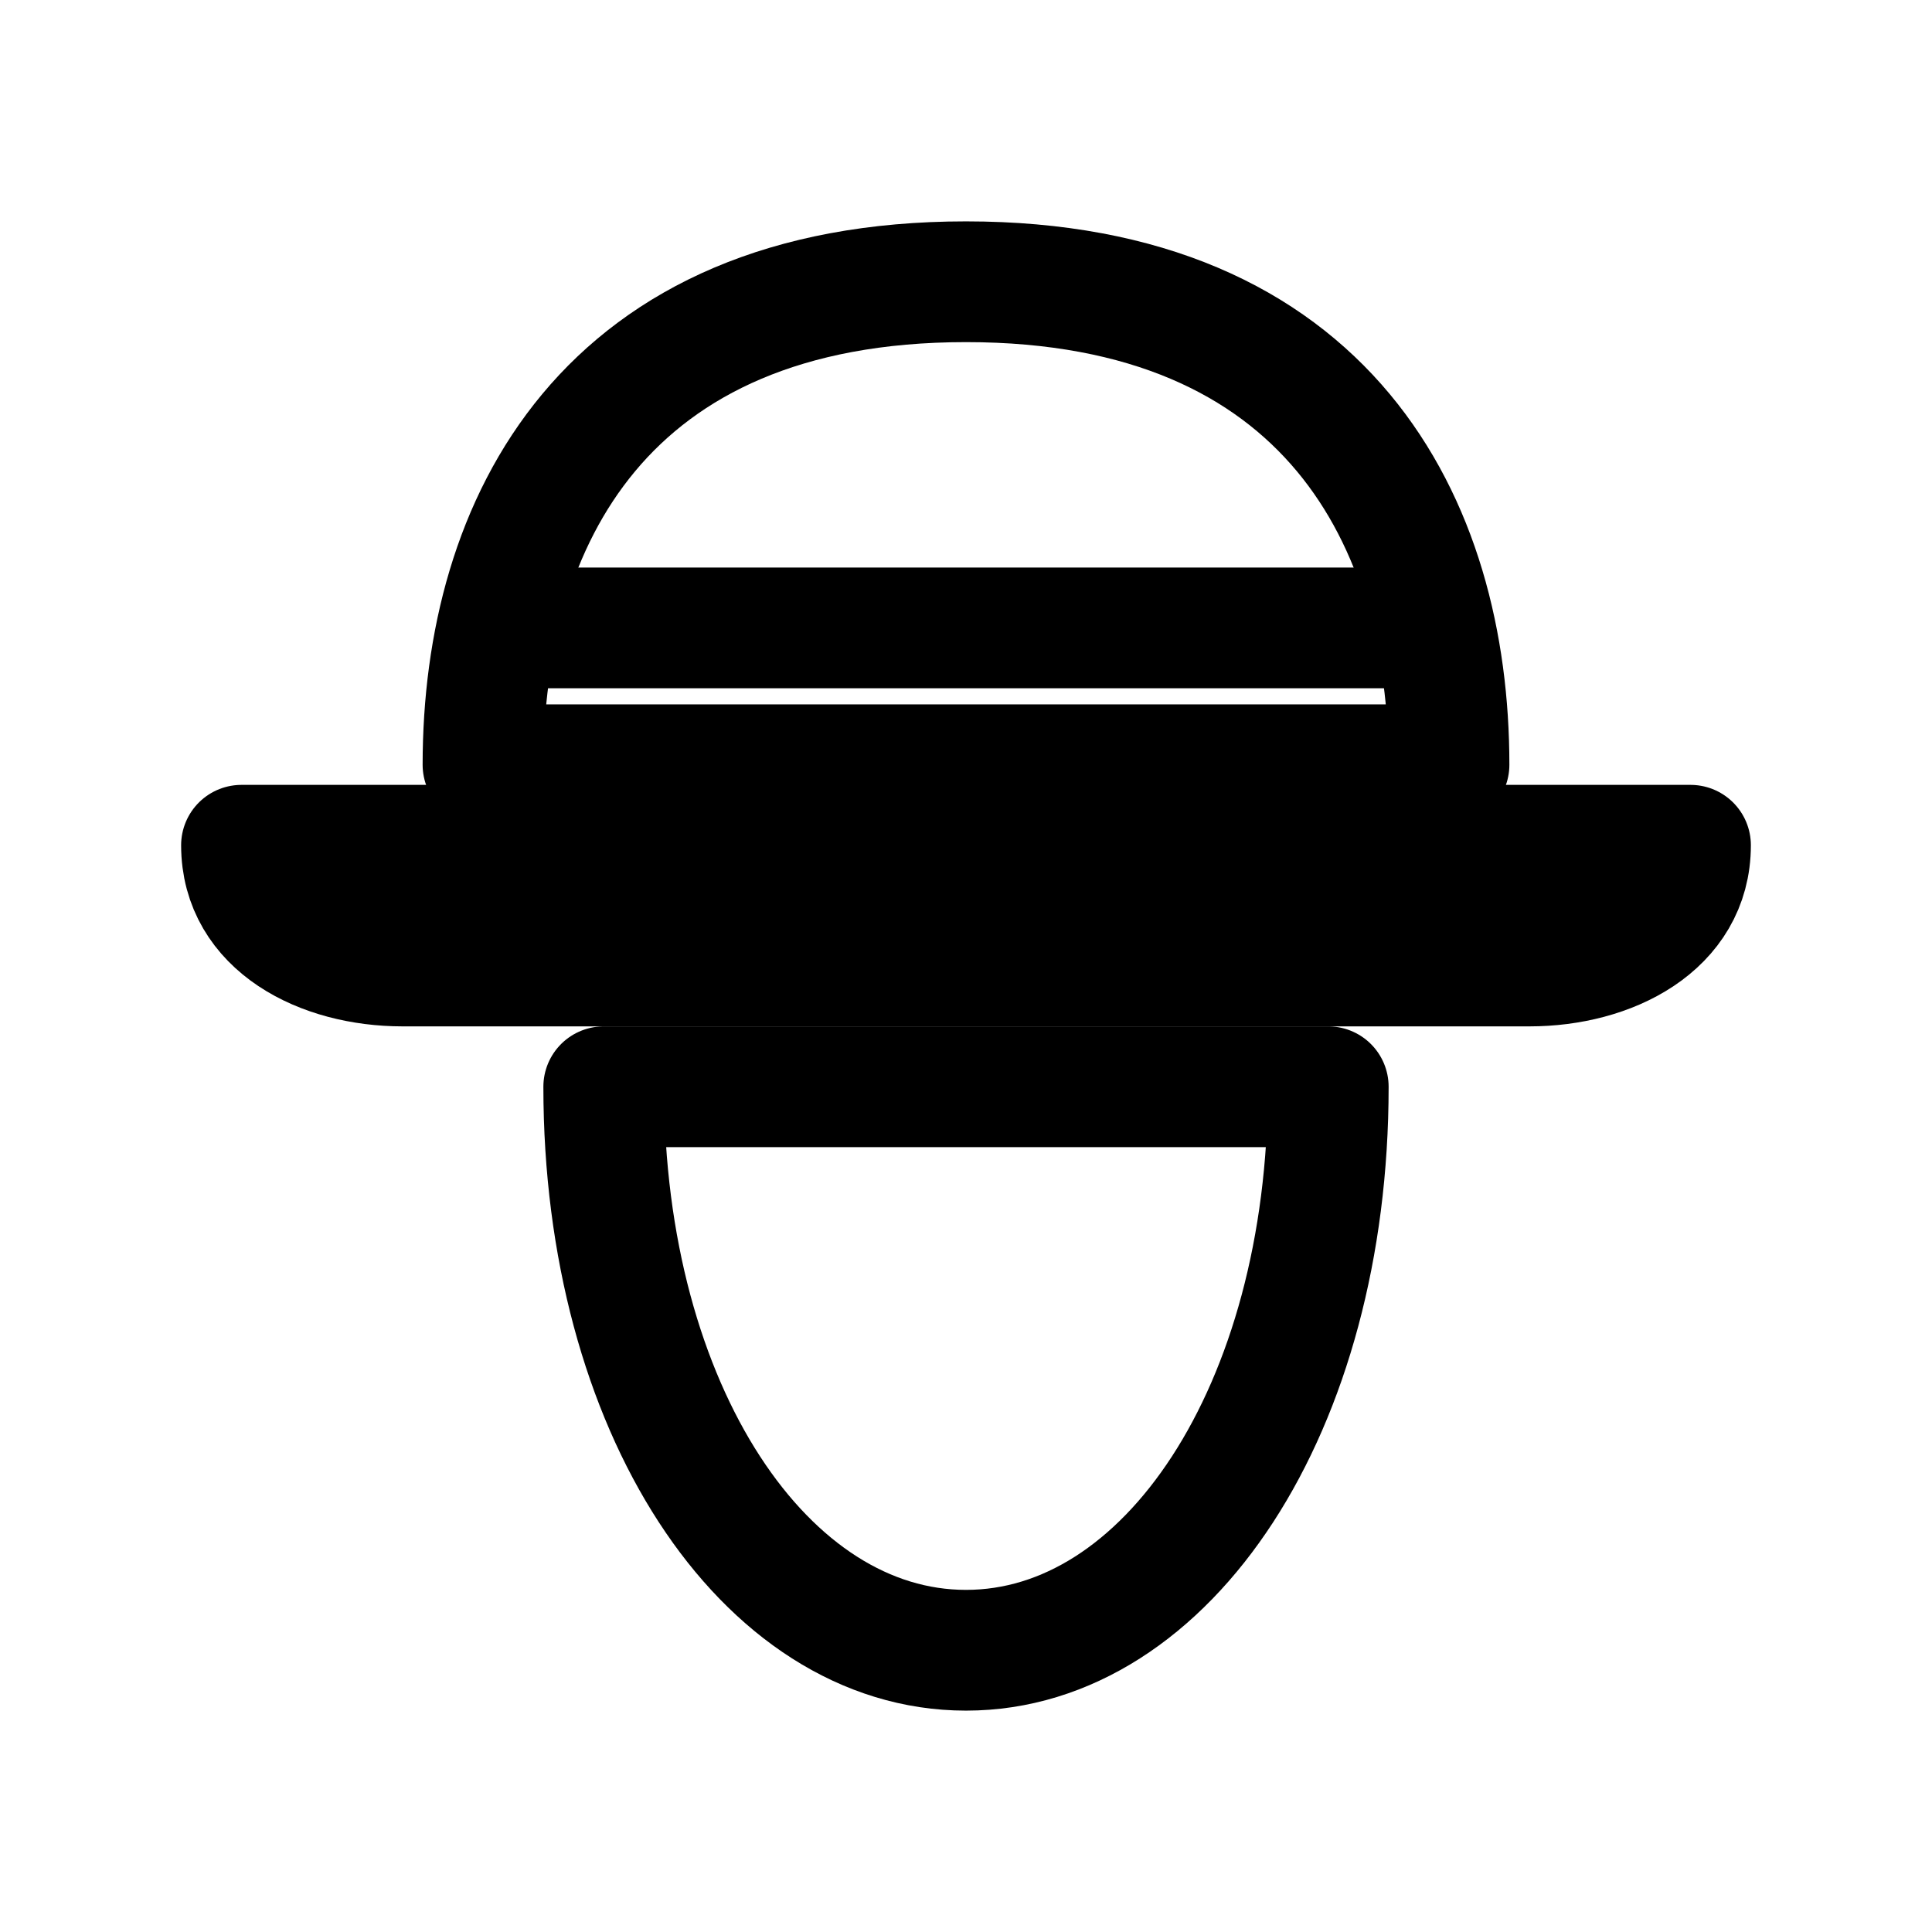
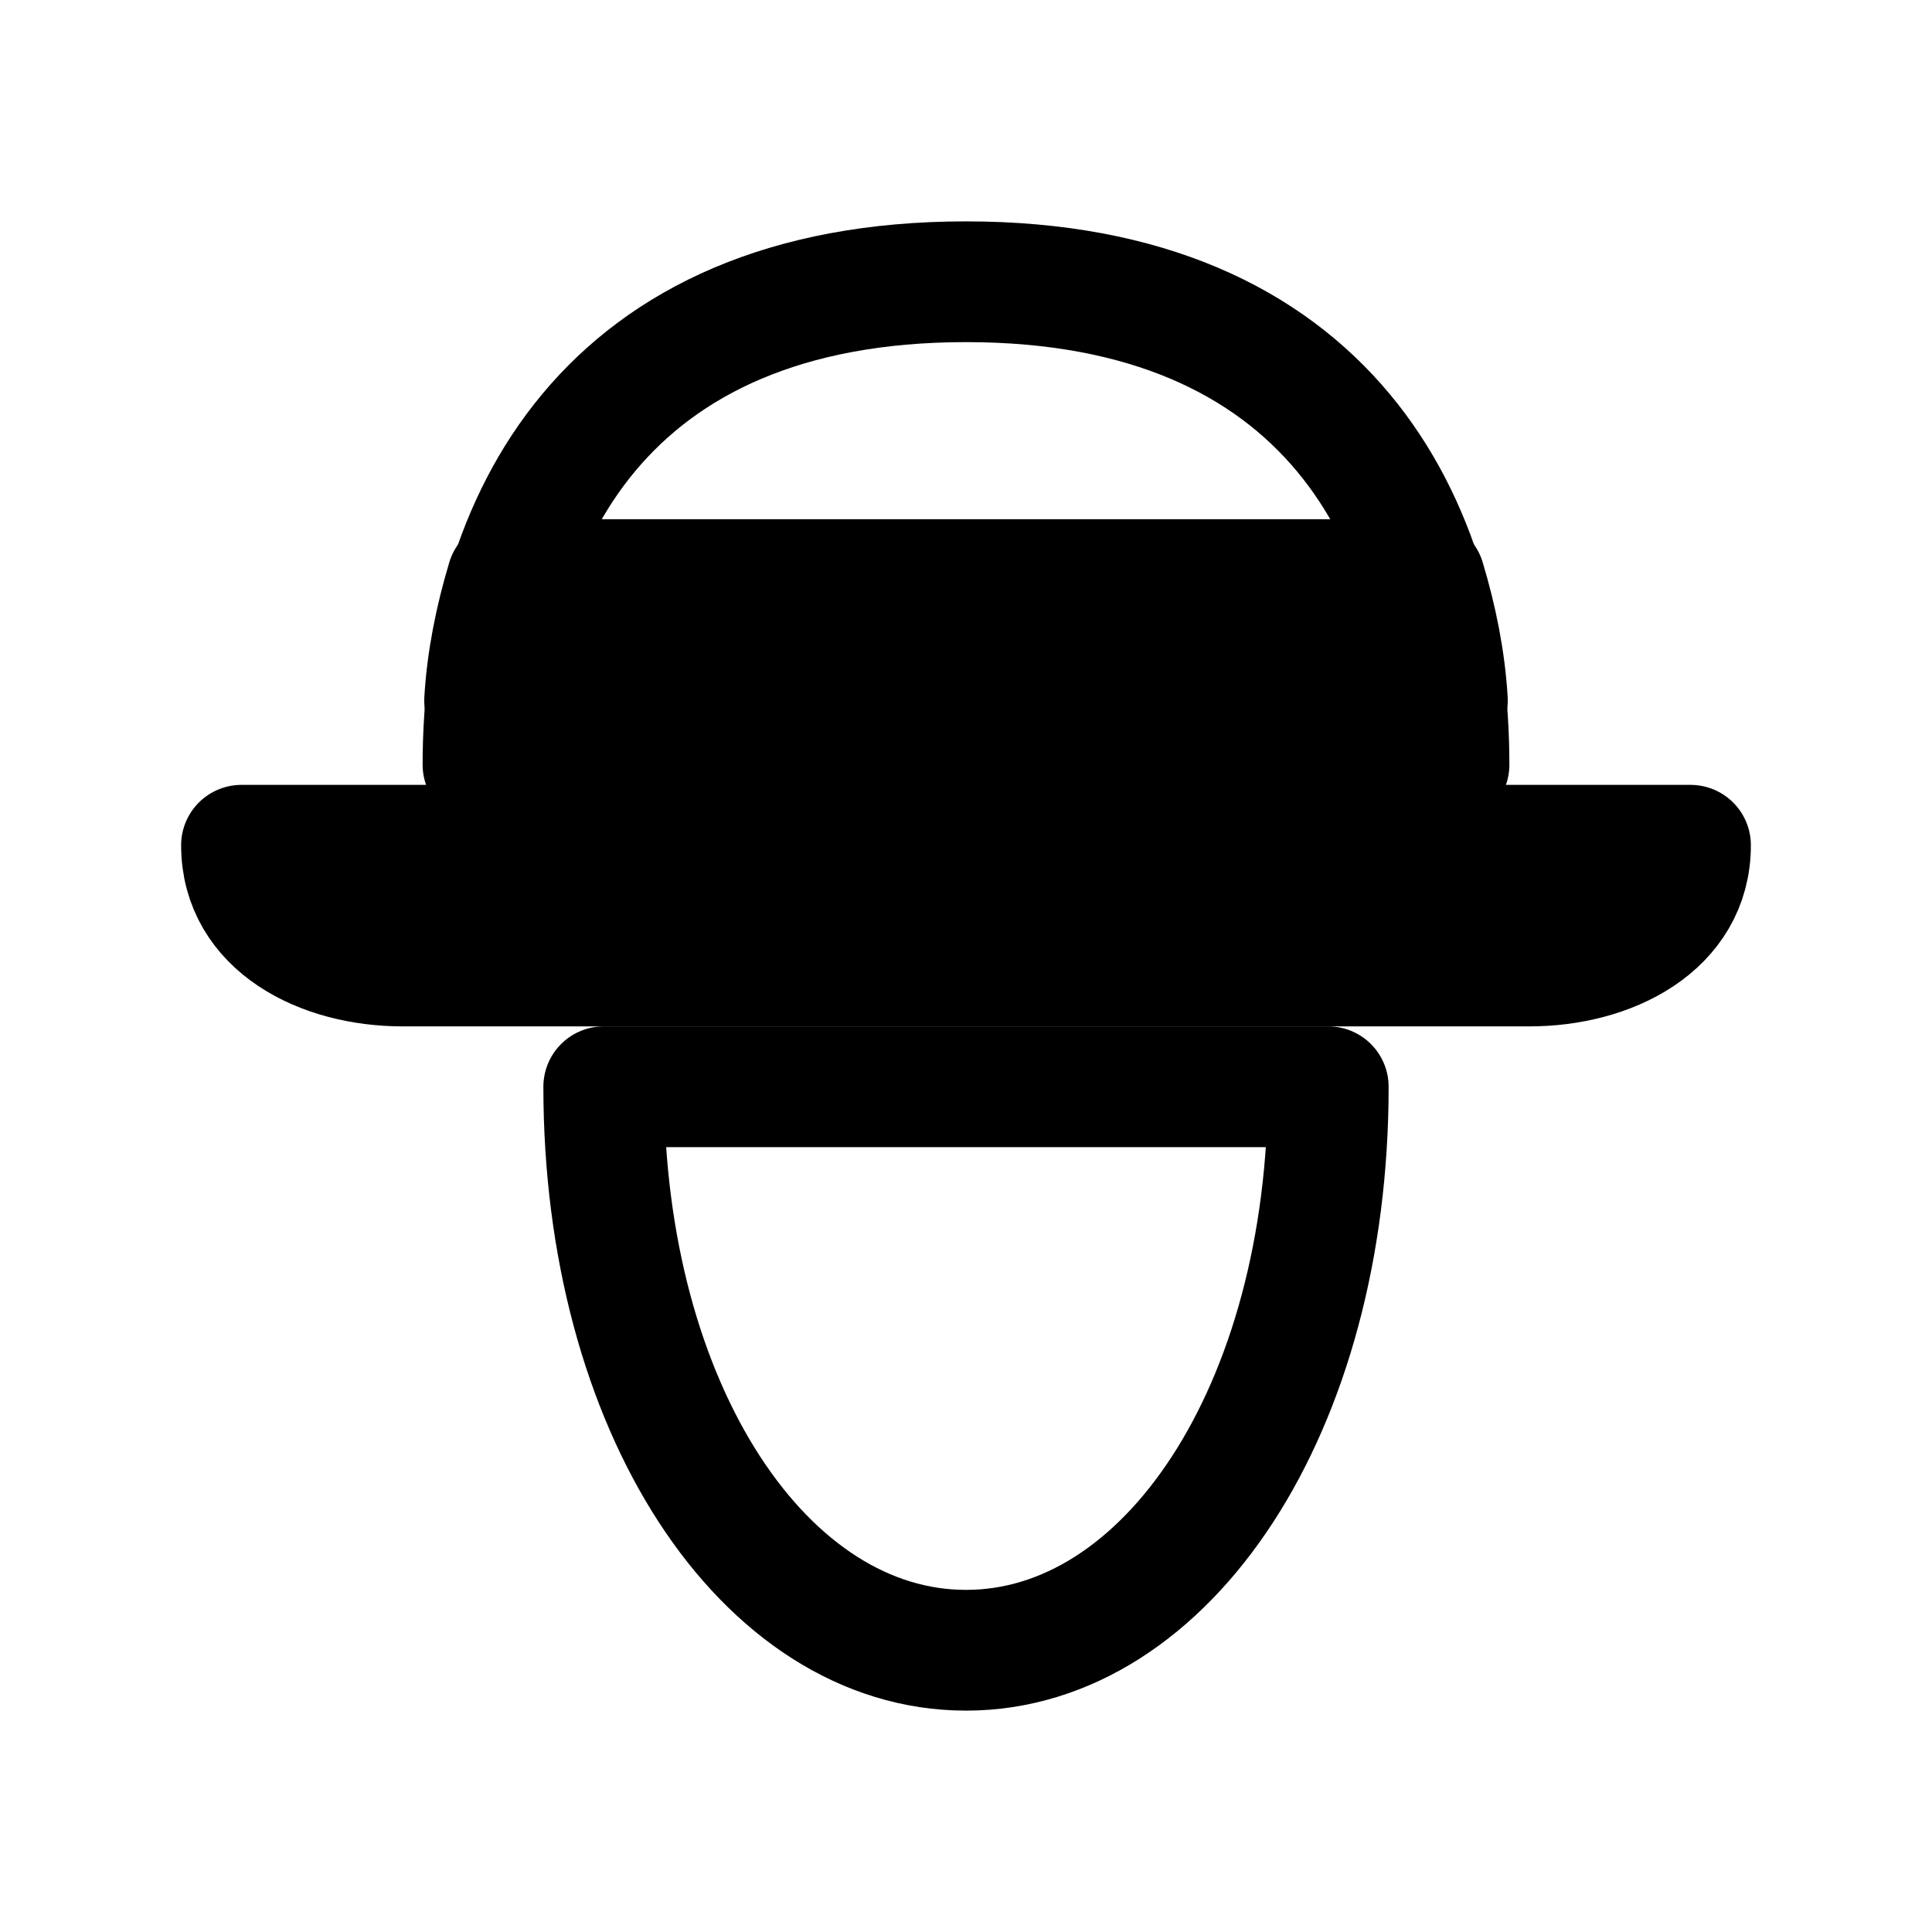
<svg xmlns="http://www.w3.org/2000/svg" viewBox="0 0 24 24" class="rg-icon" fill="none" stroke="currentColor" stroke-width="1.5" stroke-linecap="round" stroke-linejoin="round" role="img" aria-label="Detective">
  <path class="shape" d="M6 9.5c0-3 1.5-6 6-6s6 3 6 6Z" />
+   <path class="shape" d="M6.3 7.2h11.4c.15.5.25 1 .28 1.5H6.02c.03-.5.13-1 .28-1.5Z" />
  <path class="shape" d="M3 10.5h18c0 1-1 1.5-2 1.5H5c-1 0-2-.5-2-1.5Z" />
  <path class="shape" d="M7.5 13.5h9c0 4-2 7-4.5 7s-4.5-3-4.5-7Z" />
-   <path class="detail" d="M6.3 7.8h11.4" />
</svg>
